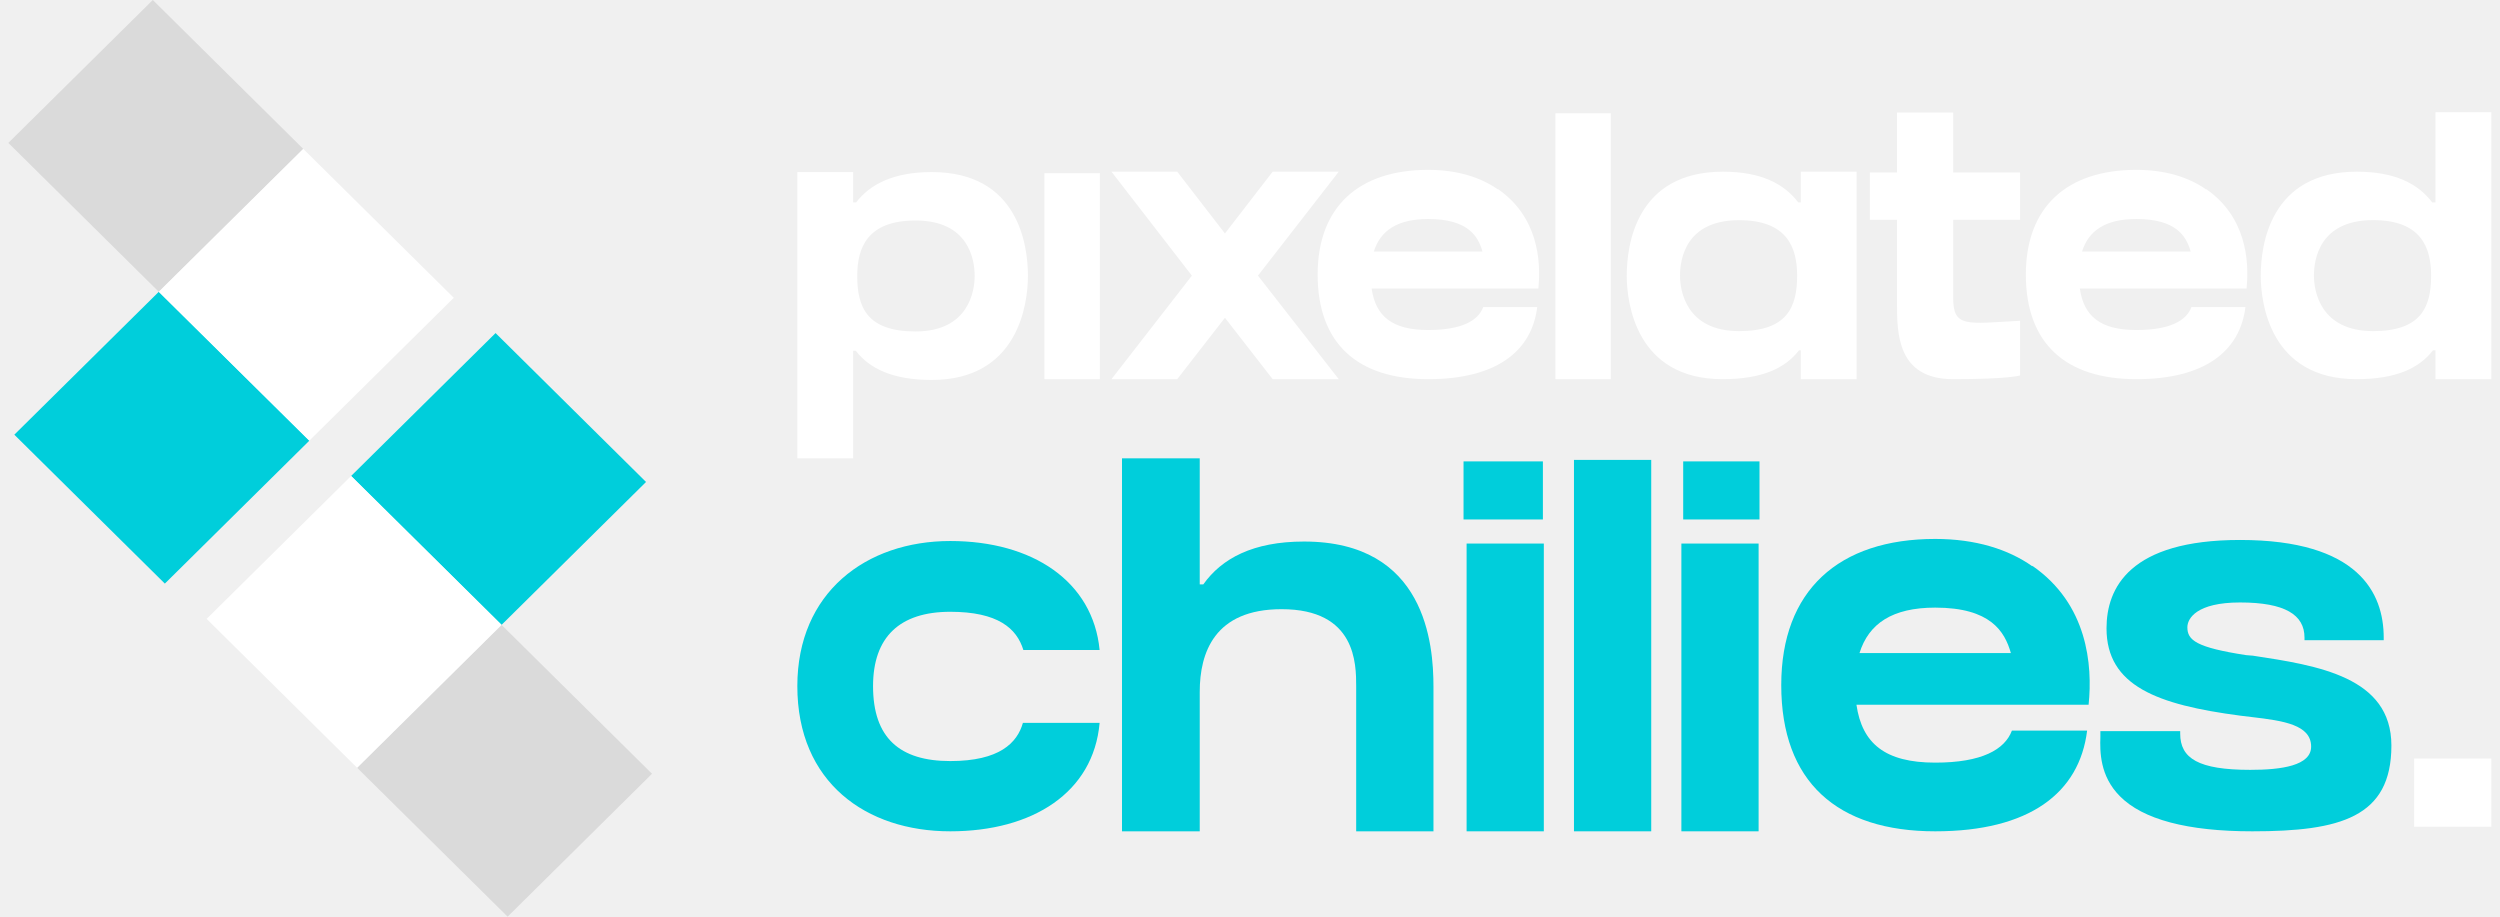
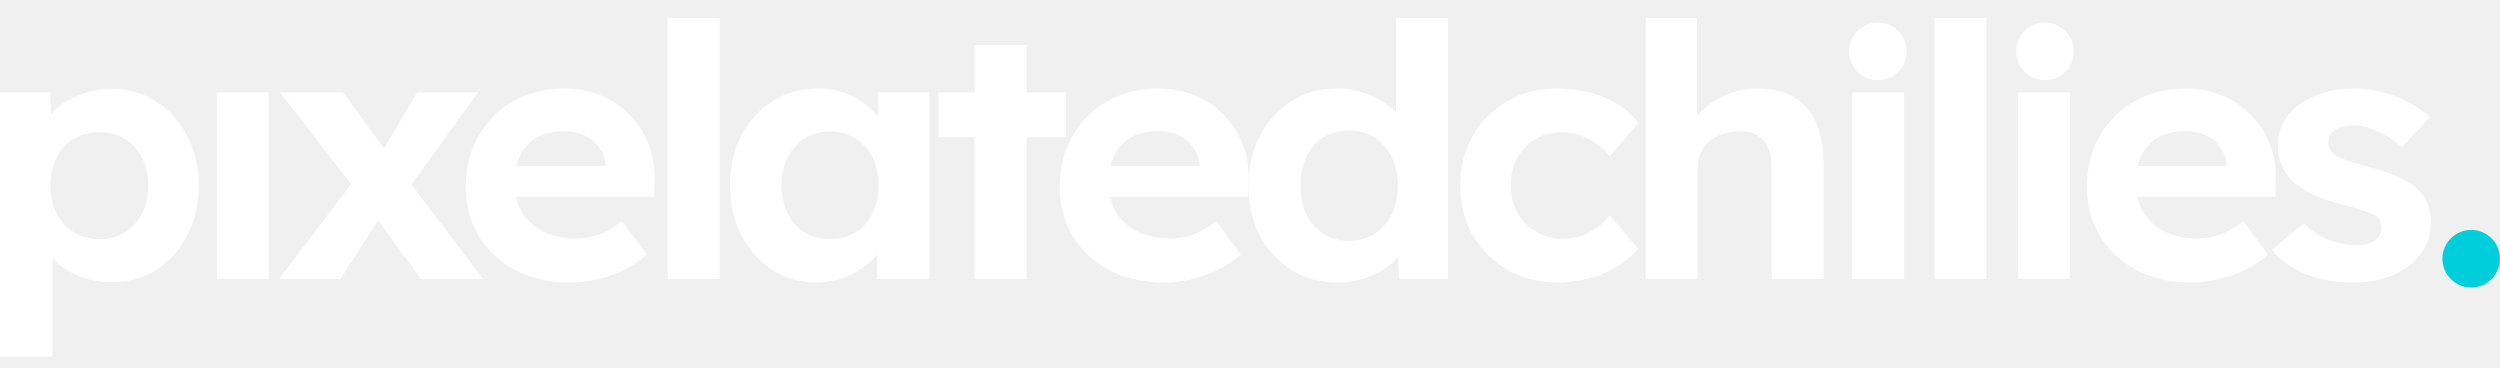
- <svg xmlns="http://www.w3.org/2000/svg" width="150px" height="55px" viewBox="0 0 149 55" version="1.1">
-   <g id="surface1">
-     <path style=" stroke:none;fill-rule:nonzero;fill:rgb(85.49%,85.49%,85.49%);fill-opacity:1;" d="M 0 8.574 L 8.668 0 L 17.695 8.934 L 9.027 17.508 Z M 0 8.574 " />
-     <path style=" stroke:none;fill-rule:nonzero;fill:rgb(0%,80.784%,85.882%);fill-opacity:1;" d="M 0.359 26.082 L 9.027 17.508 L 18.059 26.441 L 9.391 35.016 Z M 0.359 26.082 " />
-     <path style=" stroke:none;fill-rule:nonzero;fill:rgb(100%,100%,100%);fill-opacity:1;" d="M 9.027 17.508 L 17.695 8.934 L 26.727 17.867 L 18.059 26.441 Z M 9.027 17.508 " />
-     <path style=" stroke:none;fill-rule:nonzero;fill:rgb(85.49%,85.49%,85.49%);fill-opacity:1;" d="M 38.621 46.426 L 29.957 55 L 20.926 46.066 L 29.594 37.492 Z M 38.621 46.426 " />
-     <path style=" stroke:none;fill-rule:nonzero;fill:rgb(0%,80.784%,85.882%);fill-opacity:1;" d="M 38.262 28.918 L 29.594 37.492 L 20.566 28.559 L 29.234 19.984 Z M 38.262 28.918 " />
-     <path style=" stroke:none;fill-rule:nonzero;fill:rgb(100%,100%,100%);fill-opacity:1;" d="M 29.594 37.492 L 20.926 46.066 L 11.898 37.133 L 20.566 28.559 Z M 29.594 37.492 " />
-     <path style=" stroke:none;fill-rule:nonzero;fill:rgb(100%,100%,100%);fill-opacity:1;" d="M 55.402 10.324 C 60.625 10.324 61.176 14.738 61.176 16.559 C 61.176 18.223 60.602 22.797 55.402 22.797 C 53.09 22.797 51.68 22.129 50.844 21.043 L 50.688 21.043 L 50.688 27.5 L 47.34 27.5 L 47.34 10.324 L 50.688 10.324 L 50.688 12.145 L 50.867 12.145 C 51.703 11.055 53.113 10.324 55.402 10.324 Z M 54.434 19.887 C 57.629 19.887 57.98 17.449 57.98 16.559 C 57.98 15.582 57.629 13.23 54.434 13.23 C 51.527 13.23 50.934 14.875 50.934 16.559 C 50.934 18.445 51.527 19.887 54.434 19.887 Z M 54.434 19.887 " />
-     <path style=" stroke:none;fill-rule:nonzero;fill:rgb(100%,100%,100%);fill-opacity:1;" d="M 65.492 22.75 L 62.164 22.75 L 62.164 10.391 L 65.492 10.391 Z M 65.492 22.75 " />
-     <path style=" stroke:none;fill-rule:nonzero;fill:rgb(100%,100%,100%);fill-opacity:1;" d="M 79.824 10.301 L 74.977 16.539 L 79.824 22.75 L 75.859 22.75 L 72.996 19.066 L 70.133 22.75 L 66.188 22.75 L 71.012 16.539 L 66.188 10.301 L 70.133 10.301 L 72.996 14.008 L 75.859 10.301 Z M 79.824 10.301 " />
-     <path style=" stroke:none;fill-rule:nonzero;fill:rgb(100%,100%,100%);fill-opacity:1;" d="M 81.797 17.312 C 82.039 18.98 83.031 19.801 85.191 19.801 C 87.195 19.801 88.188 19.246 88.496 18.422 L 91.734 18.422 C 91.402 21.109 89.242 22.75 85.191 22.75 C 80.961 22.75 78.559 20.621 78.559 16.473 C 78.559 12.41 81.027 10.191 85.191 10.191 C 86.93 10.191 88.34 10.637 89.375 11.367 L 89.375 11.344 C 91.754 12.988 91.977 15.605 91.801 17.312 Z M 85.191 13.141 C 83.34 13.141 82.324 13.832 81.93 15.094 L 88.449 15.094 C 88.188 14.164 87.57 13.141 85.191 13.141 Z M 85.191 13.141 " />
-     <path style=" stroke:none;fill-rule:nonzero;fill:rgb(100%,100%,100%);fill-opacity:1;" d="M 96.148 22.75 L 92.824 22.75 L 92.824 6.797 L 96.148 6.797 Z M 96.148 22.75 " />
-     <path style=" stroke:none;fill-rule:nonzero;fill:rgb(100%,100%,100%);fill-opacity:1;" d="M 107.395 12.145 L 107.547 12.145 L 107.547 10.301 L 110.895 10.301 L 110.895 22.75 L 107.547 22.75 L 107.547 21.02 L 107.438 21.02 C 106.602 22.109 105.191 22.75 102.855 22.75 C 97.676 22.75 97.105 18.203 97.105 16.539 C 97.105 14.719 97.656 10.301 102.879 10.301 C 105.168 10.301 106.555 11.035 107.395 12.145 Z M 103.848 19.867 C 106.73 19.867 107.328 18.426 107.328 16.539 C 107.328 14.852 106.73 13.211 103.848 13.211 C 100.629 13.211 100.301 15.562 100.301 16.539 C 100.301 17.426 100.652 19.867 103.848 19.867 Z M 103.848 19.867 " />
-     <path style=" stroke:none;fill-rule:nonzero;fill:rgb(100%,100%,100%);fill-opacity:1;" d="M 116.691 13.188 L 116.691 17.867 C 116.691 19.668 117.484 19.422 120.703 19.246 L 120.703 22.527 C 120.703 22.527 120.043 22.75 116.691 22.75 C 113.32 22.75 113.32 19.977 113.32 18.18 L 113.32 13.188 L 111.691 13.188 L 111.691 10.348 L 113.32 10.348 L 113.32 6.75 L 116.691 6.75 L 116.691 10.348 L 120.703 10.348 L 120.703 13.188 Z M 116.691 13.188 " />
-     <path style=" stroke:none;fill-rule:nonzero;fill:rgb(100%,100%,100%);fill-opacity:1;" d="M 124.289 17.312 C 124.531 18.98 125.523 19.801 127.684 19.801 C 129.688 19.801 130.68 19.246 130.988 18.422 L 134.227 18.422 C 133.895 21.109 131.734 22.75 127.684 22.75 C 123.453 22.75 121.051 20.621 121.051 16.473 C 121.051 12.41 123.52 10.191 127.684 10.191 C 129.422 10.191 130.832 10.637 131.867 11.367 L 131.867 11.344 C 134.246 12.988 134.469 15.605 134.293 17.312 Z M 127.684 13.141 C 125.832 13.141 124.816 13.832 124.422 15.094 L 130.941 15.094 C 130.68 14.164 130.062 13.141 127.684 13.141 Z M 127.684 13.141 " />
-     <path style=" stroke:none;fill-rule:nonzero;fill:rgb(100%,100%,100%);fill-opacity:1;" d="M 145.629 6.73 L 148.98 6.73 L 148.98 22.75 L 145.629 22.75 L 145.629 21.02 L 145.477 21.02 C 144.641 22.109 143.23 22.75 140.895 22.75 C 135.715 22.75 135.145 18.203 135.145 16.539 C 135.145 14.719 135.695 10.301 140.914 10.301 C 143.207 10.301 144.594 11.035 145.434 12.145 L 145.629 12.145 Z M 141.887 19.867 C 144.77 19.867 145.367 18.422 145.367 16.539 C 145.367 14.852 144.77 13.207 141.887 13.207 C 138.668 13.207 138.336 15.562 138.336 16.539 C 138.336 17.426 138.691 19.867 141.887 19.867 Z M 141.887 19.867 " />
-     <path style=" stroke:none;fill-rule:nonzero;fill:rgb(0%,80.784%,85.882%);fill-opacity:1;" d="M 60.875 43.371 L 65.477 43.371 C 65.109 47.555 61.457 49.879 56.516 49.879 C 51.453 49.879 47.34 46.934 47.34 41.168 C 47.34 35.559 51.453 32.461 56.516 32.461 C 61.457 32.461 65.078 34.879 65.477 39 L 60.902 39 C 60.504 37.699 59.371 36.707 56.516 36.707 C 53.477 36.707 51.883 38.227 51.883 41.168 C 51.883 44.27 53.477 45.664 56.516 45.664 C 59.461 45.664 60.535 44.578 60.875 43.371 Z M 60.875 43.371 " />
-     <path style=" stroke:none;fill-rule:nonzero;fill:rgb(0%,80.784%,85.882%);fill-opacity:1;" d="M 77.742 32.492 C 85.047 32.492 85.508 38.66 85.508 41.199 L 85.508 49.879 L 80.871 49.879 L 80.871 41.199 C 80.871 39.836 80.871 36.551 76.395 36.551 C 72.371 36.551 71.484 39.156 71.484 41.512 L 71.484 49.879 L 66.82 49.879 L 66.82 27.5 L 71.484 27.5 L 71.484 35.062 L 71.699 35.062 C 72.801 33.512 74.676 32.492 77.742 32.492 Z M 77.742 32.492 " />
-     <path style=" stroke:none;fill-rule:nonzero;fill:rgb(0%,80.784%,85.882%);fill-opacity:1;" d="M 92.129 49.879 L 87.496 49.879 L 87.496 32.613 L 92.129 32.613 Z M 92.129 49.879 " />
-     <path style=" stroke:none;fill-rule:nonzero;fill:rgb(0%,80.784%,85.882%);fill-opacity:1;" d="M 98.574 49.879 L 93.938 49.879 L 93.938 27.594 L 98.574 27.594 Z M 98.574 49.879 " />
-     <path style=" stroke:none;fill-rule:nonzero;fill:rgb(0%,80.784%,85.882%);fill-opacity:1;" d="M 105.016 49.879 L 100.383 49.879 L 100.383 32.613 L 105.016 32.613 Z M 105.016 49.879 " />
-     <path style=" stroke:none;fill-rule:nonzero;fill:rgb(0%,80.784%,85.882%);fill-opacity:1;" d="M 110.887 42.285 C 111.223 44.609 112.605 45.758 115.613 45.758 C 118.402 45.758 119.785 44.98 120.215 43.836 L 124.727 43.836 C 124.266 47.586 121.258 49.879 115.613 49.879 C 109.719 49.879 106.375 46.902 106.375 41.105 C 106.375 35.434 109.812 32.336 115.613 32.336 C 118.035 32.336 120 32.957 121.441 33.977 L 121.441 33.949 C 124.758 36.242 125.062 39.898 124.816 42.285 Z M 115.613 36.457 C 113.035 36.457 111.621 37.418 111.07 39.184 L 120.152 39.184 C 119.785 37.883 118.926 36.457 115.613 36.457 Z M 115.613 36.457 " />
-     <path style=" stroke:none;fill-rule:nonzero;fill:rgb(0%,80.784%,85.882%);fill-opacity:1;" d="M 134.668 39.34 C 138.566 39.93 142.984 40.613 142.984 44.734 C 142.984 49.043 139.914 49.879 134.637 49.879 C 130.742 49.879 128.07 49.168 126.691 47.77 C 125.492 46.562 125.492 45.105 125.523 44.207 L 125.523 43.867 L 130.312 43.867 L 130.312 44.02 C 130.312 45.508 131.414 46.191 134.516 46.191 C 136.387 46.191 138.168 45.941 138.168 44.797 C 138.168 43.492 136.512 43.246 134.637 43.027 C 134.391 43 134.148 42.969 133.902 42.938 C 128.961 42.285 125.891 41.168 125.891 37.699 C 125.891 35.281 127.273 32.398 133.902 32.398 C 141.02 32.398 142.523 35.59 142.523 38.254 L 142.523 38.41 L 137.77 38.41 L 137.77 38.254 C 137.77 36.891 136.602 36.148 133.902 36.148 C 131.293 36.148 130.742 37.109 130.742 37.637 C 130.742 38.41 131.262 38.844 134.27 39.309 Z M 134.668 39.34 " />
-     <path style=" stroke:none;fill-rule:nonzero;fill:rgb(0%,80.784%,85.882%);fill-opacity:1;" d="M 87.312 27.684 L 92.074 27.684 L 92.074 31.168 L 87.312 31.168 Z M 87.312 27.684 " />
-     <path style=" stroke:none;fill-rule:nonzero;fill:rgb(0%,80.784%,85.882%);fill-opacity:1;" d="M 100.492 27.684 L 105.07 27.684 L 105.07 31.168 L 100.492 31.168 Z M 100.492 27.684 " />
-     <path style=" stroke:none;fill-rule:nonzero;fill:rgb(100%,100%,100%);fill-opacity:1;" d="M 144.348 45.512 L 148.98 45.512 L 148.98 49.605 L 144.348 49.605 Z M 144.348 45.512 " />
-   </g>
+ <svg xmlns="http://www.w3.org/2000/svg" width="170" height="25" viewBox="0 0 217 30" fill="none">
+   <path d="M0 30V7.056H4.352L4.479 10.702L3.653 10.426C3.801 9.772 4.161 9.17 4.733 8.619C5.326 8.067 6.056 7.618 6.925 7.271C7.793 6.924 8.703 6.75 9.656 6.75C11.117 6.75 12.409 7.118 13.531 7.853C14.675 8.568 15.575 9.558 16.232 10.824C16.909 12.07 17.248 13.51 17.248 15.143C17.248 16.757 16.92 18.196 16.263 19.462C15.607 20.729 14.707 21.729 13.563 22.464C12.42 23.179 11.117 23.537 9.656 23.537C8.682 23.537 7.75 23.363 6.861 23.016C5.993 22.648 5.252 22.168 4.638 21.576C4.023 20.984 3.642 20.351 3.494 19.677L4.542 19.248V30H0ZM8.64 19.799C9.466 19.799 10.196 19.605 10.832 19.217C11.467 18.829 11.964 18.288 12.325 17.594C12.684 16.879 12.864 16.062 12.864 15.143C12.864 14.224 12.684 13.418 12.325 12.723C11.964 12.029 11.467 11.488 10.832 11.1C10.217 10.712 9.487 10.518 8.64 10.518C7.793 10.518 7.052 10.712 6.416 11.1C5.781 11.467 5.283 12.009 4.923 12.723C4.563 13.418 4.383 14.224 4.383 15.143C4.383 16.062 4.563 16.879 4.923 17.594C5.283 18.288 5.781 18.829 6.416 19.217C7.052 19.605 7.793 19.799 8.64 19.799Z" fill="white" />
+   <path d="M18.817 23.261V7.056H23.327V23.261H18.817Z" fill="white" />
+   <path d="M36.531 23.261L32.369 17.533L31.099 15.817L24.301 7.056H29.765L33.831 12.601L41.93 23.261H36.531ZM24.238 23.261L30.94 14.408L33.418 17.257L29.542 23.261H24.238ZM35.038 15.97L32.623 13.121L36.213 7.056H41.517L35.038 15.97Z" fill="white" />
+   <path d="M49.507 23.567C47.686 23.567 46.097 23.21 44.742 22.495C43.387 21.78 42.328 20.8 41.566 19.554C40.803 18.309 40.422 16.879 40.422 15.266C40.422 14.02 40.634 12.877 41.058 11.835C41.481 10.793 42.074 9.895 42.836 9.139C43.599 8.363 44.499 7.771 45.536 7.363C46.595 6.934 47.739 6.719 48.967 6.719C50.11 6.719 51.169 6.924 52.143 7.332C53.117 7.72 53.954 8.282 54.653 9.017C55.373 9.732 55.923 10.579 56.304 11.559C56.686 12.54 56.855 13.612 56.813 14.776L56.781 16.123H43.281L42.55 13.459H53.065L52.556 14.01V13.336C52.514 12.785 52.323 12.284 51.984 11.835C51.667 11.386 51.254 11.039 50.746 10.793C50.237 10.548 49.666 10.426 49.03 10.426C48.099 10.426 47.305 10.6 46.648 10.947C46.013 11.294 45.526 11.804 45.187 12.478C44.848 13.152 44.679 13.969 44.679 14.929C44.679 15.909 44.891 16.757 45.314 17.471C45.759 18.186 46.373 18.748 47.156 19.156C47.961 19.544 48.903 19.738 49.983 19.738C50.724 19.738 51.402 19.626 52.016 19.401C52.63 19.177 53.287 18.788 53.986 18.237L56.146 21.147C55.532 21.678 54.854 22.128 54.113 22.495C53.371 22.842 52.609 23.108 51.826 23.291C51.042 23.475 50.269 23.567 49.507 23.567Z" fill="white" />
+   <path d="M57.954 23.261V0.593H62.465V23.261H57.954Z" fill="white" />
+   <path d="M70.798 23.567C69.4 23.567 68.14 23.2 67.018 22.464C65.895 21.729 65.006 20.729 64.35 19.462C63.693 18.196 63.365 16.746 63.365 15.113C63.365 13.479 63.693 12.039 64.35 10.793C65.027 9.527 65.938 8.537 67.081 7.822C68.225 7.087 69.527 6.719 70.988 6.719C71.814 6.719 72.566 6.842 73.244 7.087C73.942 7.312 74.546 7.628 75.054 8.037C75.584 8.445 76.028 8.915 76.388 9.446C76.748 9.977 77.002 10.548 77.151 11.161L76.198 11.008V7.056H80.676V23.261H76.134V19.371L77.151 19.279C76.981 19.851 76.706 20.392 76.325 20.902C75.944 21.413 75.467 21.872 74.895 22.281C74.345 22.669 73.72 22.985 73.021 23.23C72.323 23.455 71.581 23.567 70.798 23.567ZM72.037 19.799C72.884 19.799 73.625 19.605 74.26 19.217C74.895 18.829 75.382 18.288 75.721 17.594C76.081 16.879 76.261 16.052 76.261 15.113C76.261 14.194 76.081 13.387 75.721 12.693C75.382 11.998 74.895 11.457 74.26 11.069C73.625 10.661 72.884 10.457 72.037 10.457C71.211 10.457 70.48 10.661 69.845 11.069C69.231 11.457 68.744 11.998 68.384 12.693C68.024 13.387 67.844 14.194 67.844 15.113C67.844 16.052 68.024 16.879 68.384 17.594C68.744 18.288 69.231 18.829 69.845 19.217C70.48 19.605 71.211 19.799 72.037 19.799Z" fill="white" />
+   <path d="M84.595 23.261V2.952H89.106V23.261H84.595ZM81.45 10.947V7.056H92.536V10.947H81.45Z" fill="white" />
+   <path d="M101.07 23.567C99.249 23.567 97.661 23.21 96.306 22.495C94.95 21.78 93.892 20.8 93.129 19.554C92.367 18.309 91.986 16.879 91.986 15.266C91.986 14.02 92.198 12.877 92.621 11.835C93.044 10.793 93.638 9.895 94.4 9.139C95.162 8.363 96.062 7.771 97.1 7.363C98.159 6.934 99.302 6.719 100.53 6.719C101.674 6.719 102.733 6.924 103.707 7.332C104.681 7.72 105.517 8.282 106.216 9.017C106.936 9.732 107.487 10.579 107.868 11.559C108.249 12.54 108.418 13.612 108.376 14.776L108.344 16.123H94.844L94.114 13.459H104.628L104.12 14.01V13.336C104.077 12.785 103.887 12.284 103.548 11.835C103.23 11.386 102.817 11.039 102.309 10.793C101.801 10.548 101.229 10.426 100.594 10.426C99.662 10.426 98.868 10.6 98.212 10.947C97.576 11.294 97.089 11.804 96.75 12.478C96.412 13.152 96.242 13.969 96.242 14.929C96.242 15.909 96.454 16.757 96.877 17.471C97.322 18.186 97.936 18.748 98.72 19.156C99.524 19.544 100.467 19.738 101.547 19.738C102.288 19.738 102.966 19.626 103.58 19.401C104.194 19.177 104.85 18.788 105.549 18.237L107.709 21.147C107.095 21.678 106.417 22.128 105.676 22.495C104.935 22.842 104.173 23.108 103.389 23.291C102.606 23.475 101.833 23.567 101.07 23.567Z" fill="white" />
+   <path d="M116.061 23.567C114.6 23.567 113.287 23.21 112.122 22.495C110.958 21.76 110.036 20.769 109.359 19.524C108.702 18.258 108.374 16.797 108.374 15.143C108.374 13.53 108.702 12.09 109.359 10.824C110.036 9.558 110.947 8.557 112.09 7.822C113.255 7.087 114.579 6.719 116.061 6.719C116.844 6.719 117.596 6.842 118.316 7.087C119.057 7.312 119.714 7.628 120.286 8.037C120.879 8.445 121.355 8.904 121.715 9.415C122.075 9.905 122.276 10.426 122.318 10.977L121.175 11.161V0.593H125.685V23.261H121.429L121.239 19.524L122.128 19.616C122.086 20.126 121.895 20.616 121.556 21.086C121.217 21.556 120.762 21.985 120.19 22.372C119.64 22.74 119.004 23.036 118.284 23.261C117.586 23.465 116.844 23.567 116.061 23.567ZM117.077 19.953C117.924 19.953 118.666 19.748 119.301 19.34C119.936 18.931 120.434 18.37 120.794 17.655C121.154 16.94 121.334 16.103 121.334 15.143C121.334 14.204 121.154 13.377 120.794 12.662C120.434 11.927 119.936 11.365 119.301 10.977C118.666 10.569 117.924 10.365 117.077 10.365C116.23 10.365 115.489 10.569 114.854 10.977C114.24 11.365 113.753 11.927 113.393 12.662C113.054 13.377 112.885 14.204 112.885 15.143C112.885 16.103 113.054 16.94 113.393 17.655C113.753 18.37 114.24 18.931 114.854 19.34C115.489 19.748 116.23 19.953 117.077 19.953Z" fill="white" />
+   <path d="M135.165 23.567C133.556 23.567 132.116 23.2 130.845 22.464C129.575 21.729 128.569 20.729 127.828 19.462C127.108 18.196 126.748 16.757 126.748 15.143C126.748 13.55 127.108 12.121 127.828 10.855C128.569 9.568 129.575 8.557 130.845 7.822C132.116 7.087 133.556 6.719 135.165 6.719C136.669 6.719 138.045 6.985 139.294 7.516C140.544 8.047 141.518 8.782 142.217 9.721L139.739 12.601C139.443 12.213 139.072 11.866 138.627 11.559C138.183 11.232 137.696 10.977 137.166 10.793C136.658 10.61 136.129 10.518 135.578 10.518C134.71 10.518 133.937 10.722 133.259 11.13C132.603 11.518 132.084 12.06 131.703 12.754C131.322 13.448 131.131 14.245 131.131 15.143C131.131 16.021 131.322 16.808 131.703 17.502C132.105 18.176 132.645 18.727 133.323 19.156C134 19.565 134.763 19.769 135.61 19.769C136.16 19.769 136.679 19.697 137.166 19.554C137.653 19.391 138.109 19.156 138.532 18.85C138.977 18.544 139.379 18.176 139.739 17.747L142.185 20.627C141.465 21.505 140.47 22.219 139.199 22.771C137.929 23.302 136.584 23.567 135.165 23.567Z" fill="white" />
+   <path d="M142.852 23.261V0.593H147.299V10.365L146.409 10.732C146.642 9.997 147.055 9.333 147.648 8.741C148.262 8.128 148.993 7.638 149.84 7.271C150.687 6.903 151.576 6.719 152.508 6.719C153.779 6.719 154.837 6.964 155.684 7.455C156.553 7.945 157.199 8.69 157.622 9.691C158.067 10.671 158.289 11.886 158.289 13.336V23.261H153.779V13.673C153.779 12.938 153.673 12.325 153.461 11.835C153.249 11.345 152.921 10.988 152.476 10.763C152.053 10.518 151.523 10.416 150.888 10.457C150.38 10.457 149.903 10.538 149.459 10.702C149.035 10.845 148.665 11.059 148.347 11.345C148.05 11.631 147.807 11.957 147.616 12.325C147.447 12.693 147.362 13.091 147.362 13.52V23.261H145.139C144.652 23.261 144.218 23.261 143.836 23.261C143.455 23.261 143.127 23.261 142.852 23.261Z" fill="white" />
+   <path d="M160.769 23.261V7.056H165.279V23.261H160.769Z" fill="white" />
+   <path d="M167.905 23.261V0.593H172.416V23.261H167.905Z" fill="white" />
+   <path d="M175.151 23.261V7.056H179.661V23.261H175.151Z" fill="white" />
+   <path d="M190.228 23.567C188.407 23.567 186.819 23.21 185.464 22.495C184.108 21.78 183.05 20.8 182.287 19.554C181.525 18.309 181.144 16.879 181.144 15.266C181.144 14.02 181.355 12.877 181.779 11.835C182.202 10.793 182.795 9.895 183.558 9.139C184.32 8.363 185.22 7.771 186.258 7.363C187.317 6.934 188.46 6.719 189.688 6.719C190.832 6.719 191.891 6.924 192.865 7.332C193.839 7.72 194.675 8.282 195.374 9.017C196.094 9.732 196.645 10.579 197.026 11.559C197.407 12.54 197.576 13.612 197.534 14.776L197.502 16.123H184.002L183.272 13.459H193.786L193.278 14.01V13.336C193.235 12.785 193.045 12.284 192.706 11.835C192.388 11.386 191.975 11.039 191.467 10.793C190.959 10.548 190.387 10.426 189.752 10.426C188.82 10.426 188.026 10.6 187.369 10.947C186.734 11.294 186.247 11.804 185.908 12.478C185.569 13.152 185.4 13.969 185.4 14.929C185.4 15.909 185.612 16.757 186.035 17.471C186.48 18.186 187.094 18.748 187.878 19.156C188.682 19.544 189.625 19.738 190.705 19.738C191.446 19.738 192.123 19.626 192.738 19.401C193.352 19.177 194.008 18.788 194.707 18.237L196.867 21.147C196.253 21.678 195.575 22.128 194.834 22.495C194.093 22.842 193.331 23.108 192.547 23.291C191.763 23.475 190.991 23.567 190.228 23.567Z" fill="white" />
+   <path d="M204.298 23.567C202.731 23.567 201.333 23.322 200.105 22.832C198.898 22.322 197.924 21.627 197.183 20.749L199.978 18.421C200.634 19.095 201.365 19.585 202.17 19.891C202.974 20.177 203.779 20.32 204.584 20.32C204.901 20.32 205.187 20.29 205.441 20.228C205.717 20.147 205.95 20.044 206.14 19.922C206.331 19.779 206.468 19.616 206.553 19.432C206.659 19.228 206.712 19.013 206.712 18.788C206.712 18.339 206.521 17.982 206.14 17.716C205.928 17.614 205.6 17.492 205.155 17.349C204.711 17.185 204.139 17.012 203.44 16.828C202.36 16.563 201.439 16.256 200.677 15.909C199.935 15.541 199.343 15.133 198.898 14.684C198.517 14.255 198.22 13.796 198.008 13.305C197.818 12.795 197.723 12.233 197.723 11.621C197.723 10.885 197.892 10.222 198.231 9.629C198.57 9.017 199.036 8.496 199.628 8.067C200.243 7.638 200.941 7.312 201.725 7.087C202.508 6.842 203.334 6.719 204.202 6.719C205.071 6.719 205.918 6.821 206.744 7.026C207.569 7.23 208.332 7.526 209.031 7.914C209.751 8.282 210.375 8.721 210.905 9.231L208.491 11.804C208.109 11.457 207.675 11.141 207.188 10.855C206.722 10.569 206.235 10.344 205.727 10.181C205.219 10.018 204.764 9.936 204.361 9.936C204.001 9.936 203.673 9.966 203.377 10.028C203.101 10.089 202.868 10.181 202.678 10.303C202.487 10.426 202.339 10.589 202.233 10.793C202.148 10.977 202.106 11.181 202.106 11.406C202.106 11.631 202.159 11.845 202.265 12.049C202.392 12.254 202.561 12.427 202.773 12.57C203.006 12.693 203.345 12.836 203.79 12.999C204.255 13.162 204.88 13.346 205.664 13.55C206.68 13.816 207.538 14.112 208.237 14.439C208.956 14.765 209.528 15.143 209.952 15.572C210.312 15.94 210.576 16.358 210.746 16.828C210.915 17.298 211 17.819 211 18.39C211 19.391 210.704 20.29 210.111 21.086C209.539 21.862 208.745 22.475 207.728 22.924C206.712 23.353 205.568 23.567 204.298 23.567Z" fill="white" />
+   <path d="M180 3.5C180 4.881 178.881 6 177.5 6C176.119 6 175 4.881 175 3.5C175 2.119 176.119 1 177.5 1C178.881 1 180 2.119 180 3.5Z" fill="white" />
+   <path d="M217 21.5C217 22.881 215.881 24 214.5 24C213.119 24 212 22.881 212 21.5C212 20.119 213.119 19 214.5 19C215.881 19 217 20.119 217 21.5Z" fill="#00CEDB" />
+   <path d="M165.5 3.5C165.5 4.881 164.381 6 163 6C161.619 6 160.5 4.881 160.5 3.5C160.5 2.119 161.619 1 163 1C164.381 1 165.5 2.119 165.5 3.5Z" fill="white" />
</svg>
